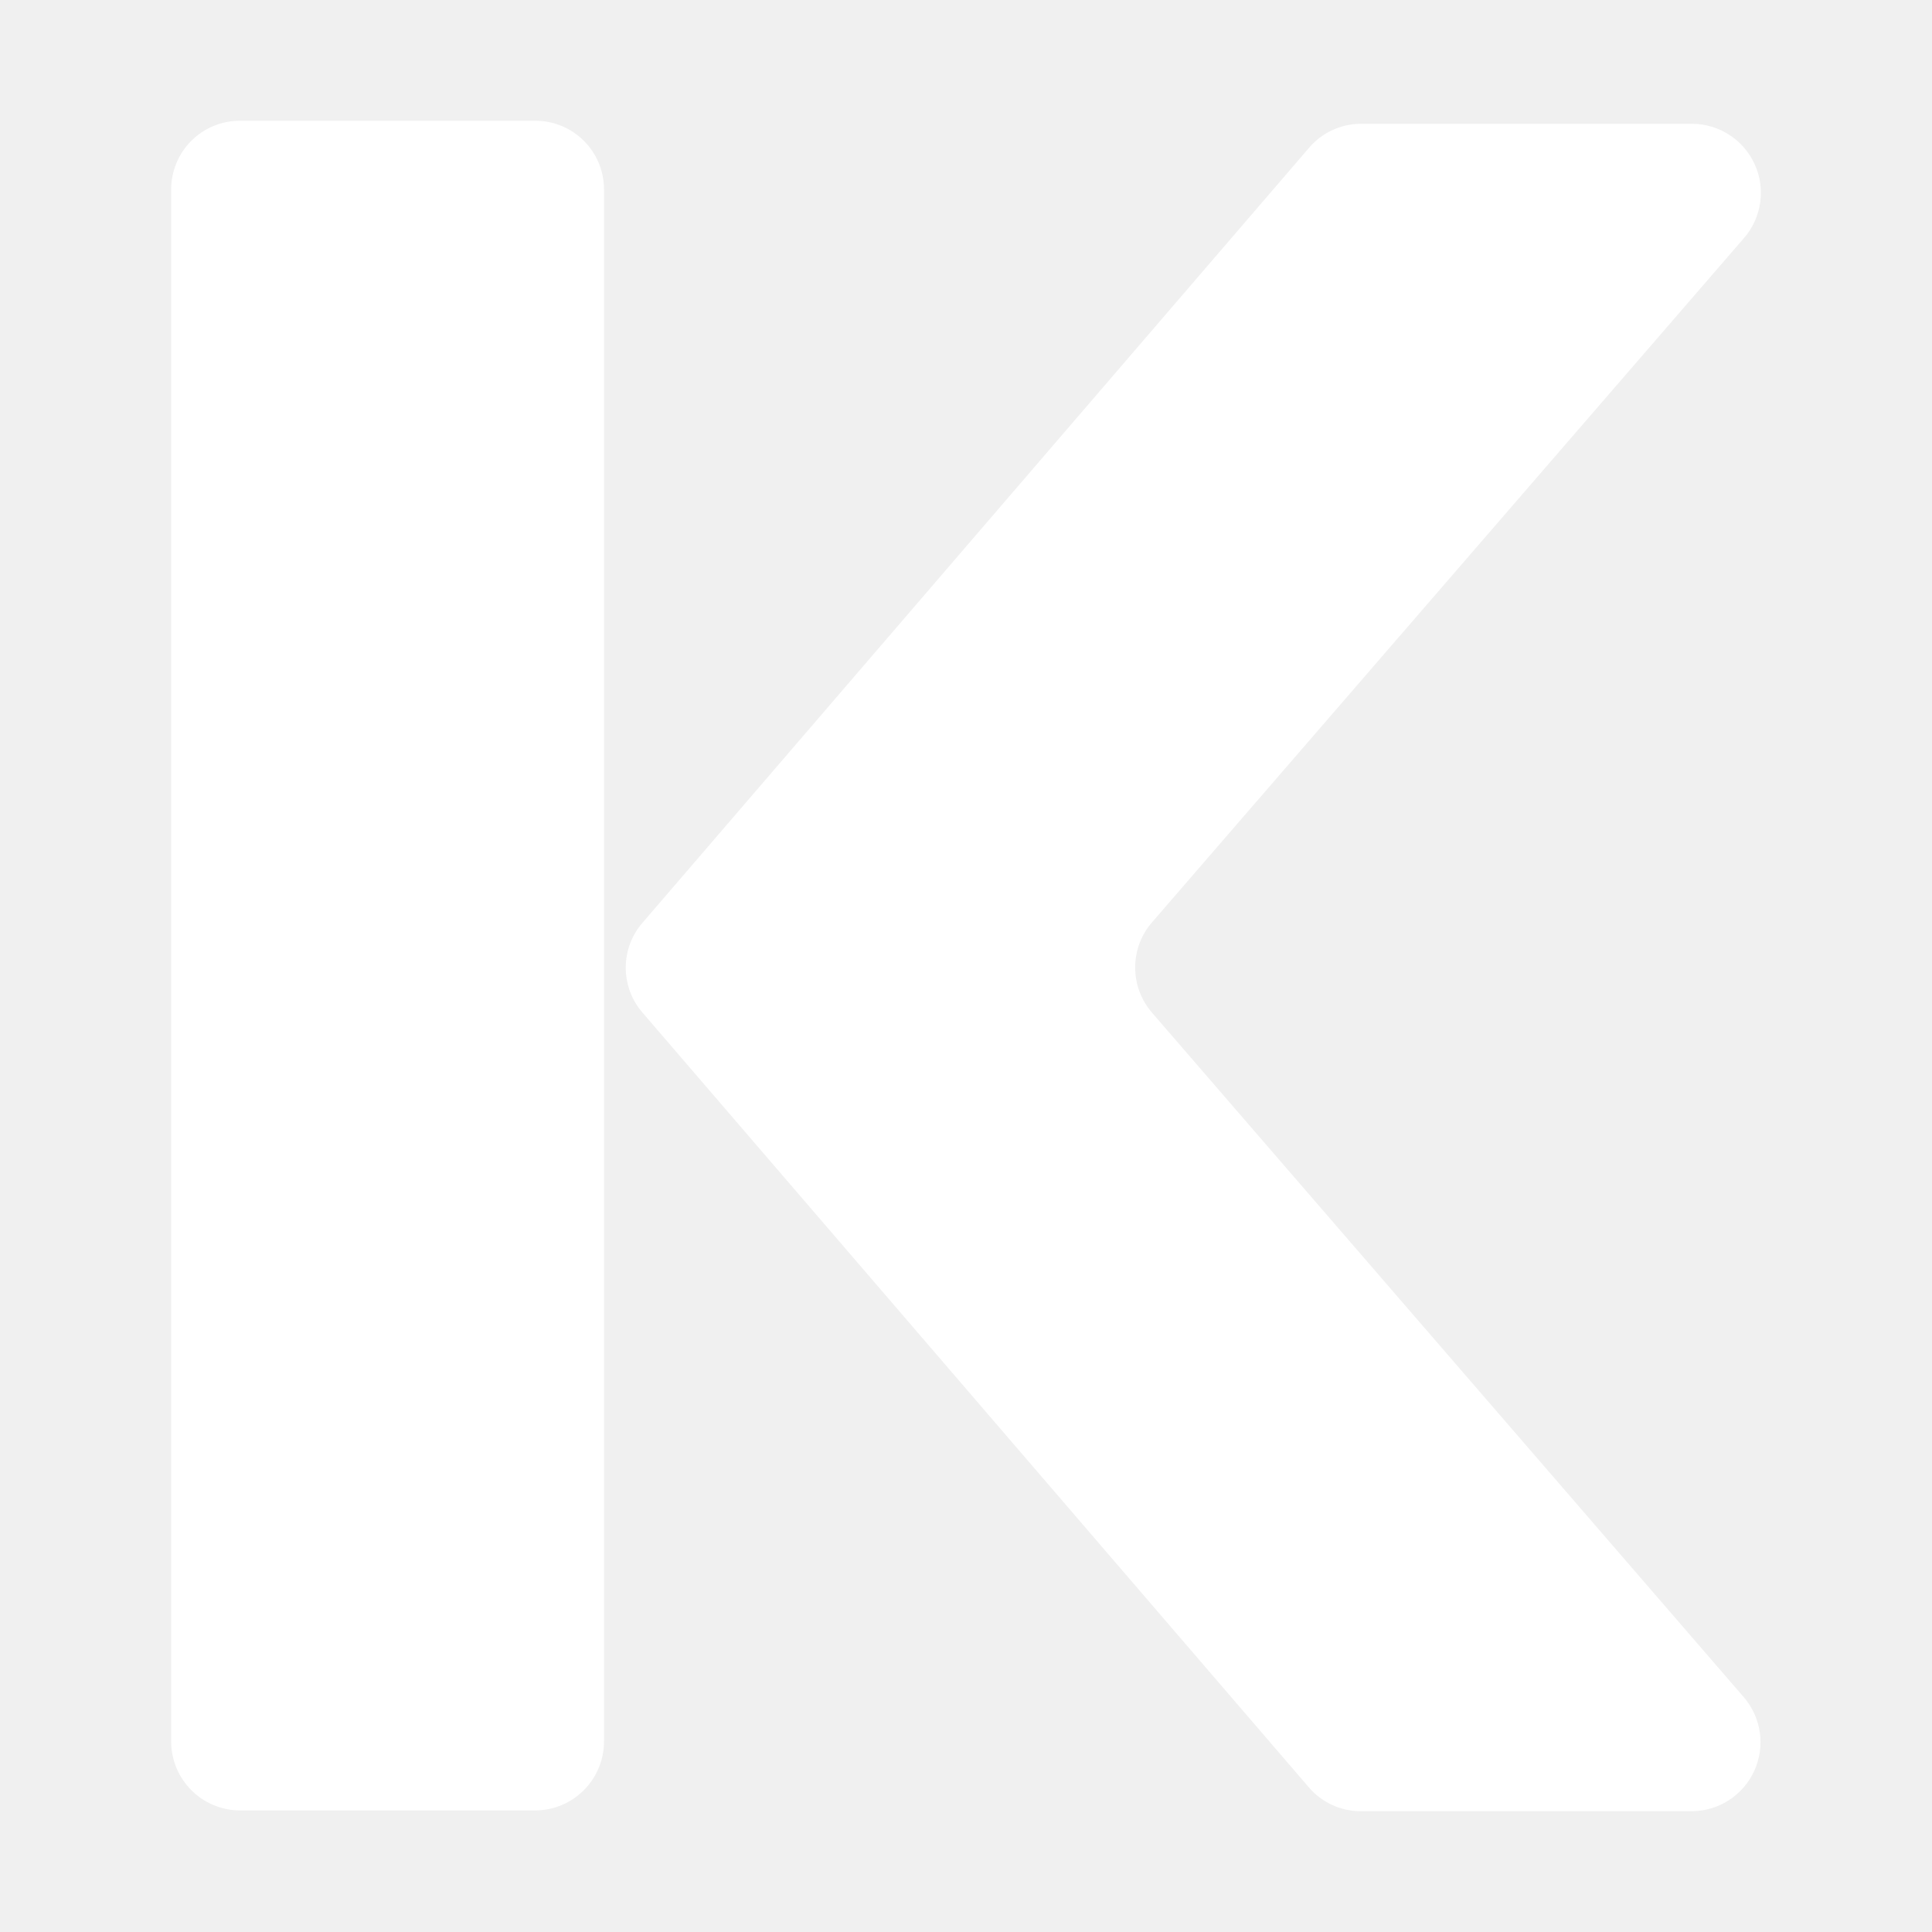
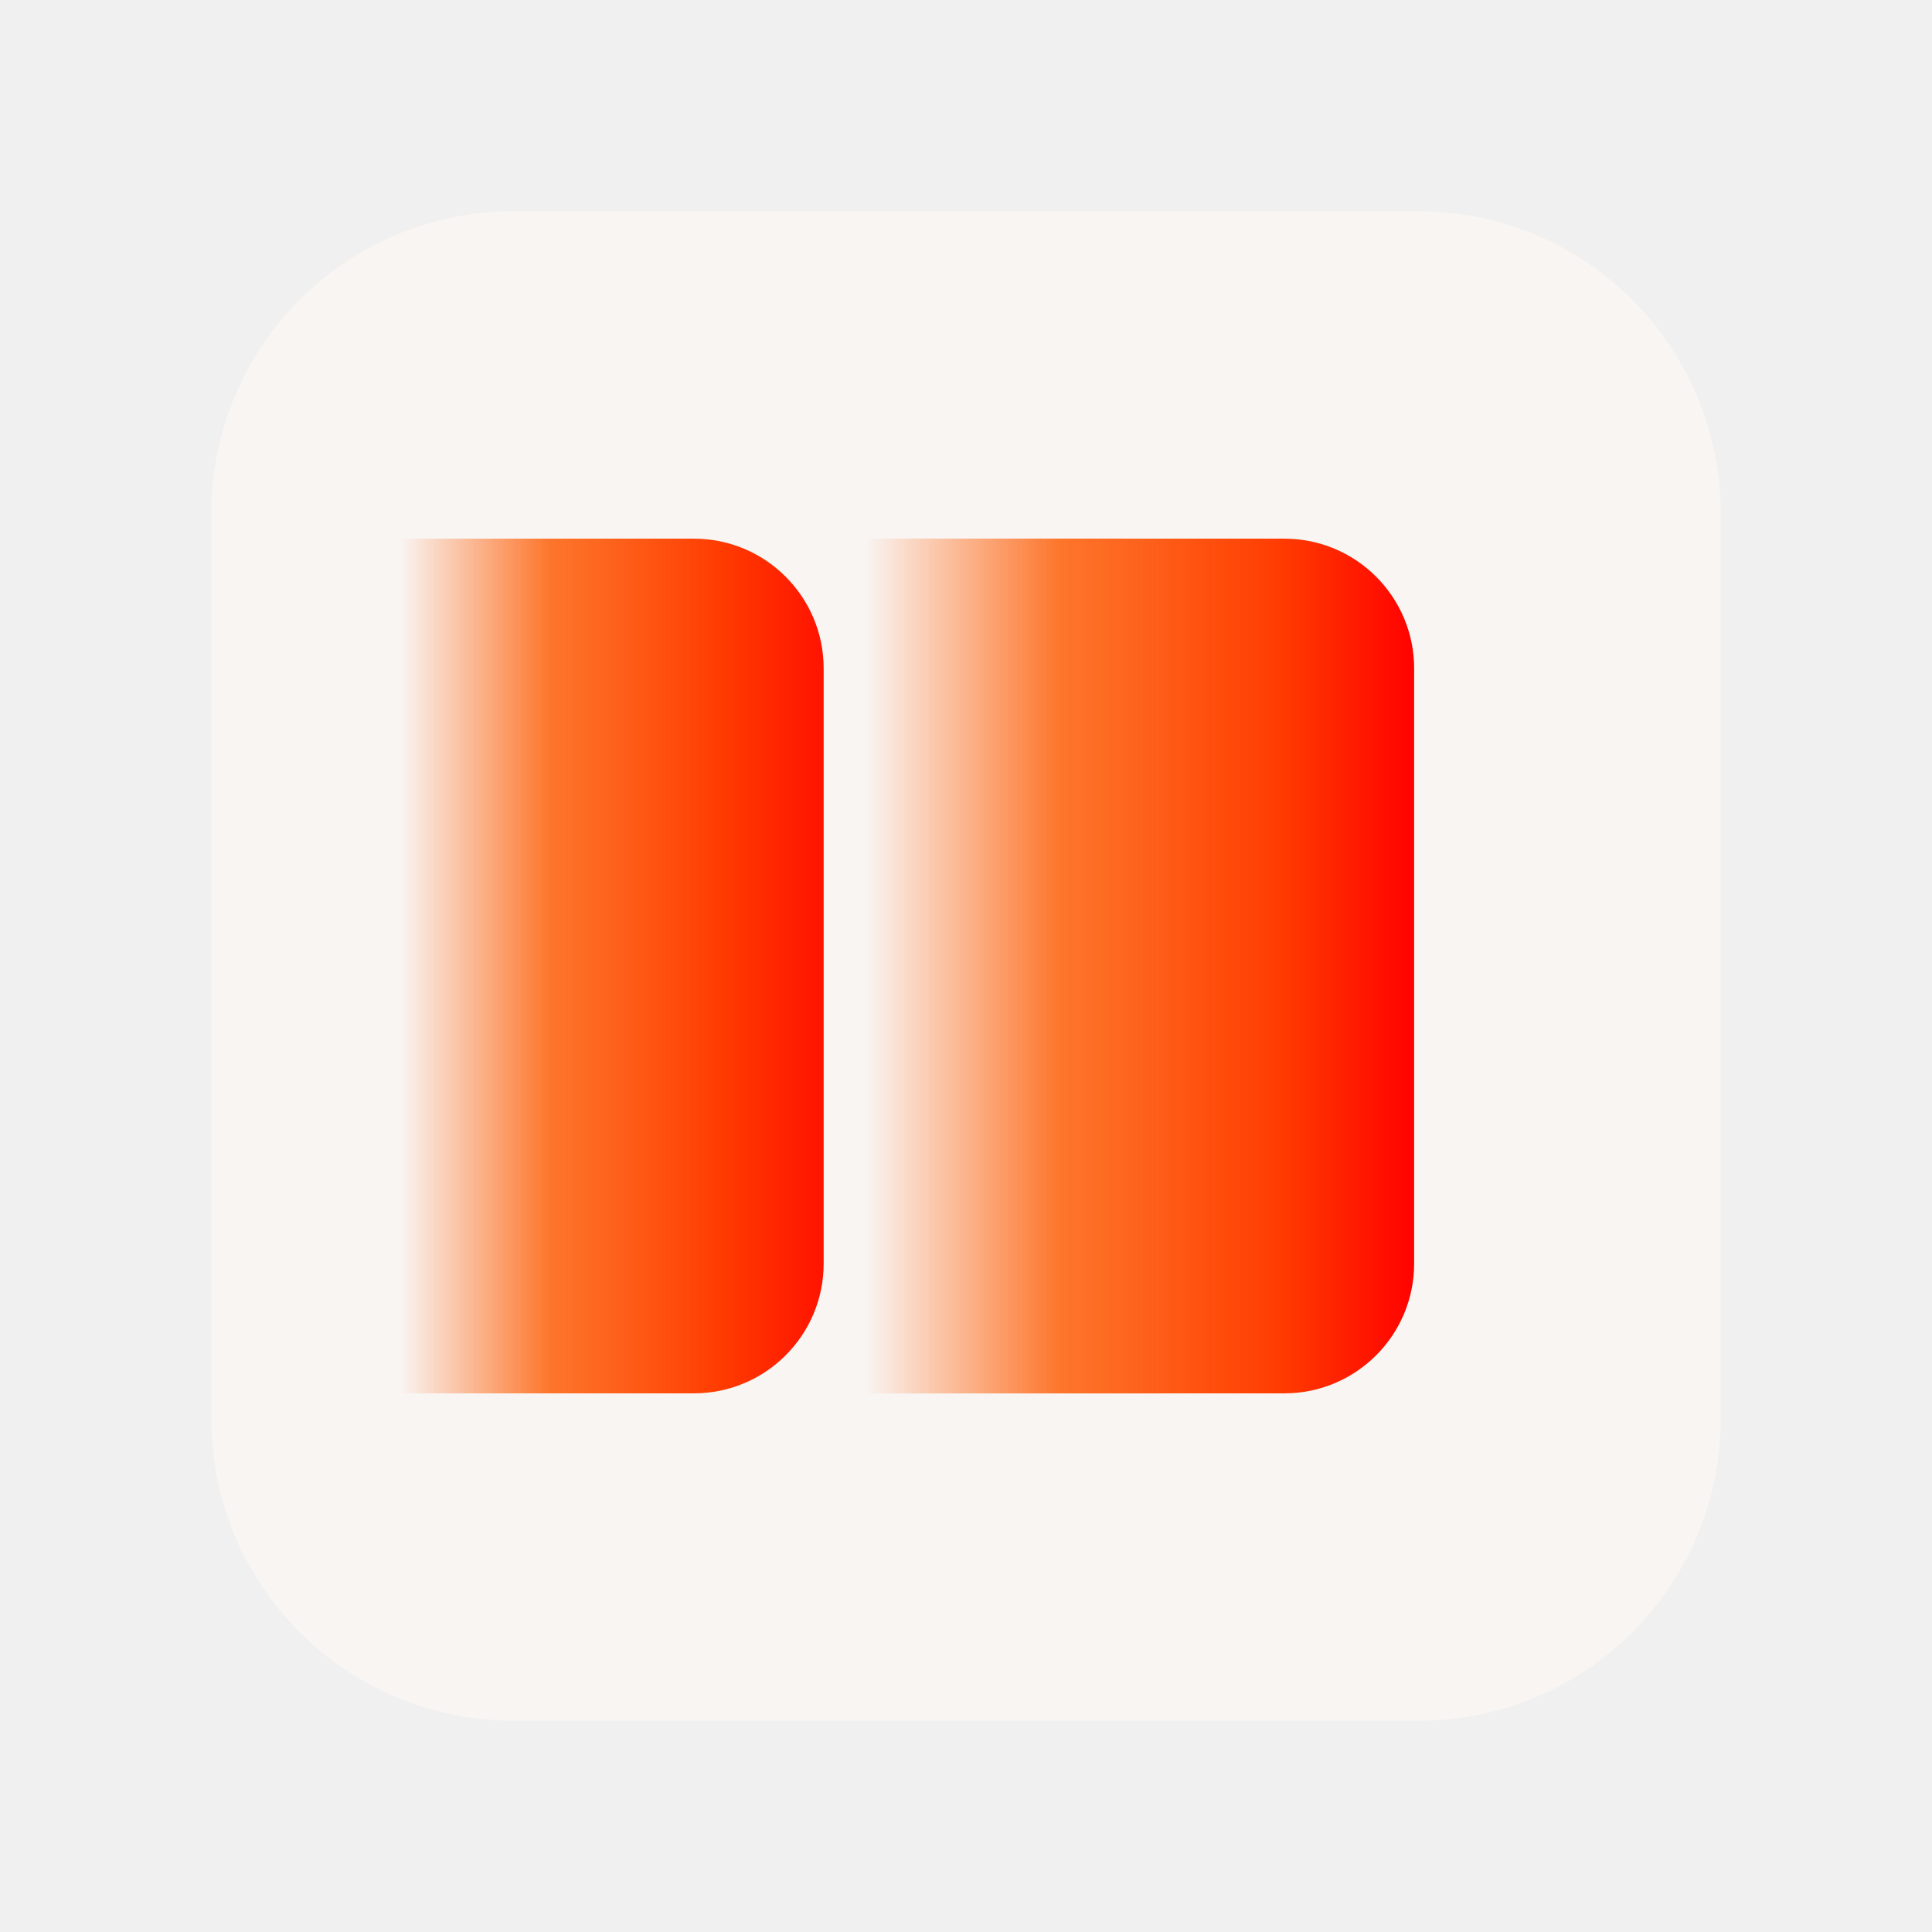
<svg xmlns="http://www.w3.org/2000/svg" viewBox="0 0 64 64">
-   <g transform="matrix(12.63224 0 0 12.63224 5.670626 -121.1729)">
-     <g fill="#FFFFFF">
-       <path d="M 0.956,9.909 L 0.181,9.909 A 0.18,0.18 0.0 0,0 0,10.089 L 0,14.159 A 0.181,0.181 0.0 0,0 0.181,14.34 L 0.955,14.34 A 0.181,0.181 0.0 0,0 1.135,14.159 L 1.135,10.089 A 0.18,0.18 0.0 0,0 0.955,9.909 L 0.956,9.909" />
-       <path d="M 4.125,10.216 A 0.181,0.181 0.0 0,0 3.989,9.917 L 3.119,9.917 A 0.179,0.179 0.0 0,0 2.983,9.981 L 1.237,12.011 A 0.18,0.18 0.0 0,0 1.237,12.249 L 2.983,14.279 A 0.179,0.179 0.0 0,0 3.119,14.342 L 3.988,14.342 A 0.181,0.181 0.0 0,0 4.124,14.043 L 2.573,12.249 A 0.181,0.181 0.0 0,1 2.573,12.01 L 4.125,10.216" />
-     </g>
+   <defs>
+     <linearGradient id="k1" x1="15" y1="60" x2="49" y2="60" gradientUnits="userSpaceOnUse">
+       <stop offset="0" stop-color="#FE5A00" stop-opacity="0" />
+       <stop offset="0.35" stop-color="#FE5A00" stop-opacity="0.82" />
+       <stop offset="0.75" stop-color="#FF3B00" />
+       <stop offset="1" stop-color="#FF1200" />
+     </linearGradient>
+     <linearGradient id="k2" x1="52" y1="60" x2="96" y2="60" gradientUnits="userSpaceOnUse">
+       <stop offset="0" stop-color="#FE5A00" stop-opacity="0" />
+       <stop offset="0.35" stop-color="#FE5A00" stop-opacity="0.82" />
+       <stop offset="0.75" stop-color="#FF3B00" />
+       <stop offset="1" stop-color="#FF0000" />
+     </linearGradient>
+   </defs>
+   <g transform="matrix(0.4166667 0 0 0.4166667 7 7)">
+     <path fill="#F9F5F3" d="M0 24C0 10.745 10.745 0 24 0H96C109.254 0 120 10.745 120 24V96C120 109.254 109.254 120 96 120H24C10.745 120 0 109.254 0 96V24Z" />
+     <path fill="url(#k1)" d="M38.363 26.025C44.064 26.025 48.684 30.645 48.684 36.346V83.655C48.684 89.355 44.064 93.975 38.363 93.975H15V26.025C22.8 26.024 30.6 26.025 38.363 26.025Z" />
+     <path fill="url(#k2)" d="M85.308 26.025C91.008 26.025 95.629 30.646 95.629 36.346V83.655C95.629 89.356 91.008 93.976 85.308 93.976L52 93.984V26.016L85.308 26.025Z" />
  </g>
</svg>
